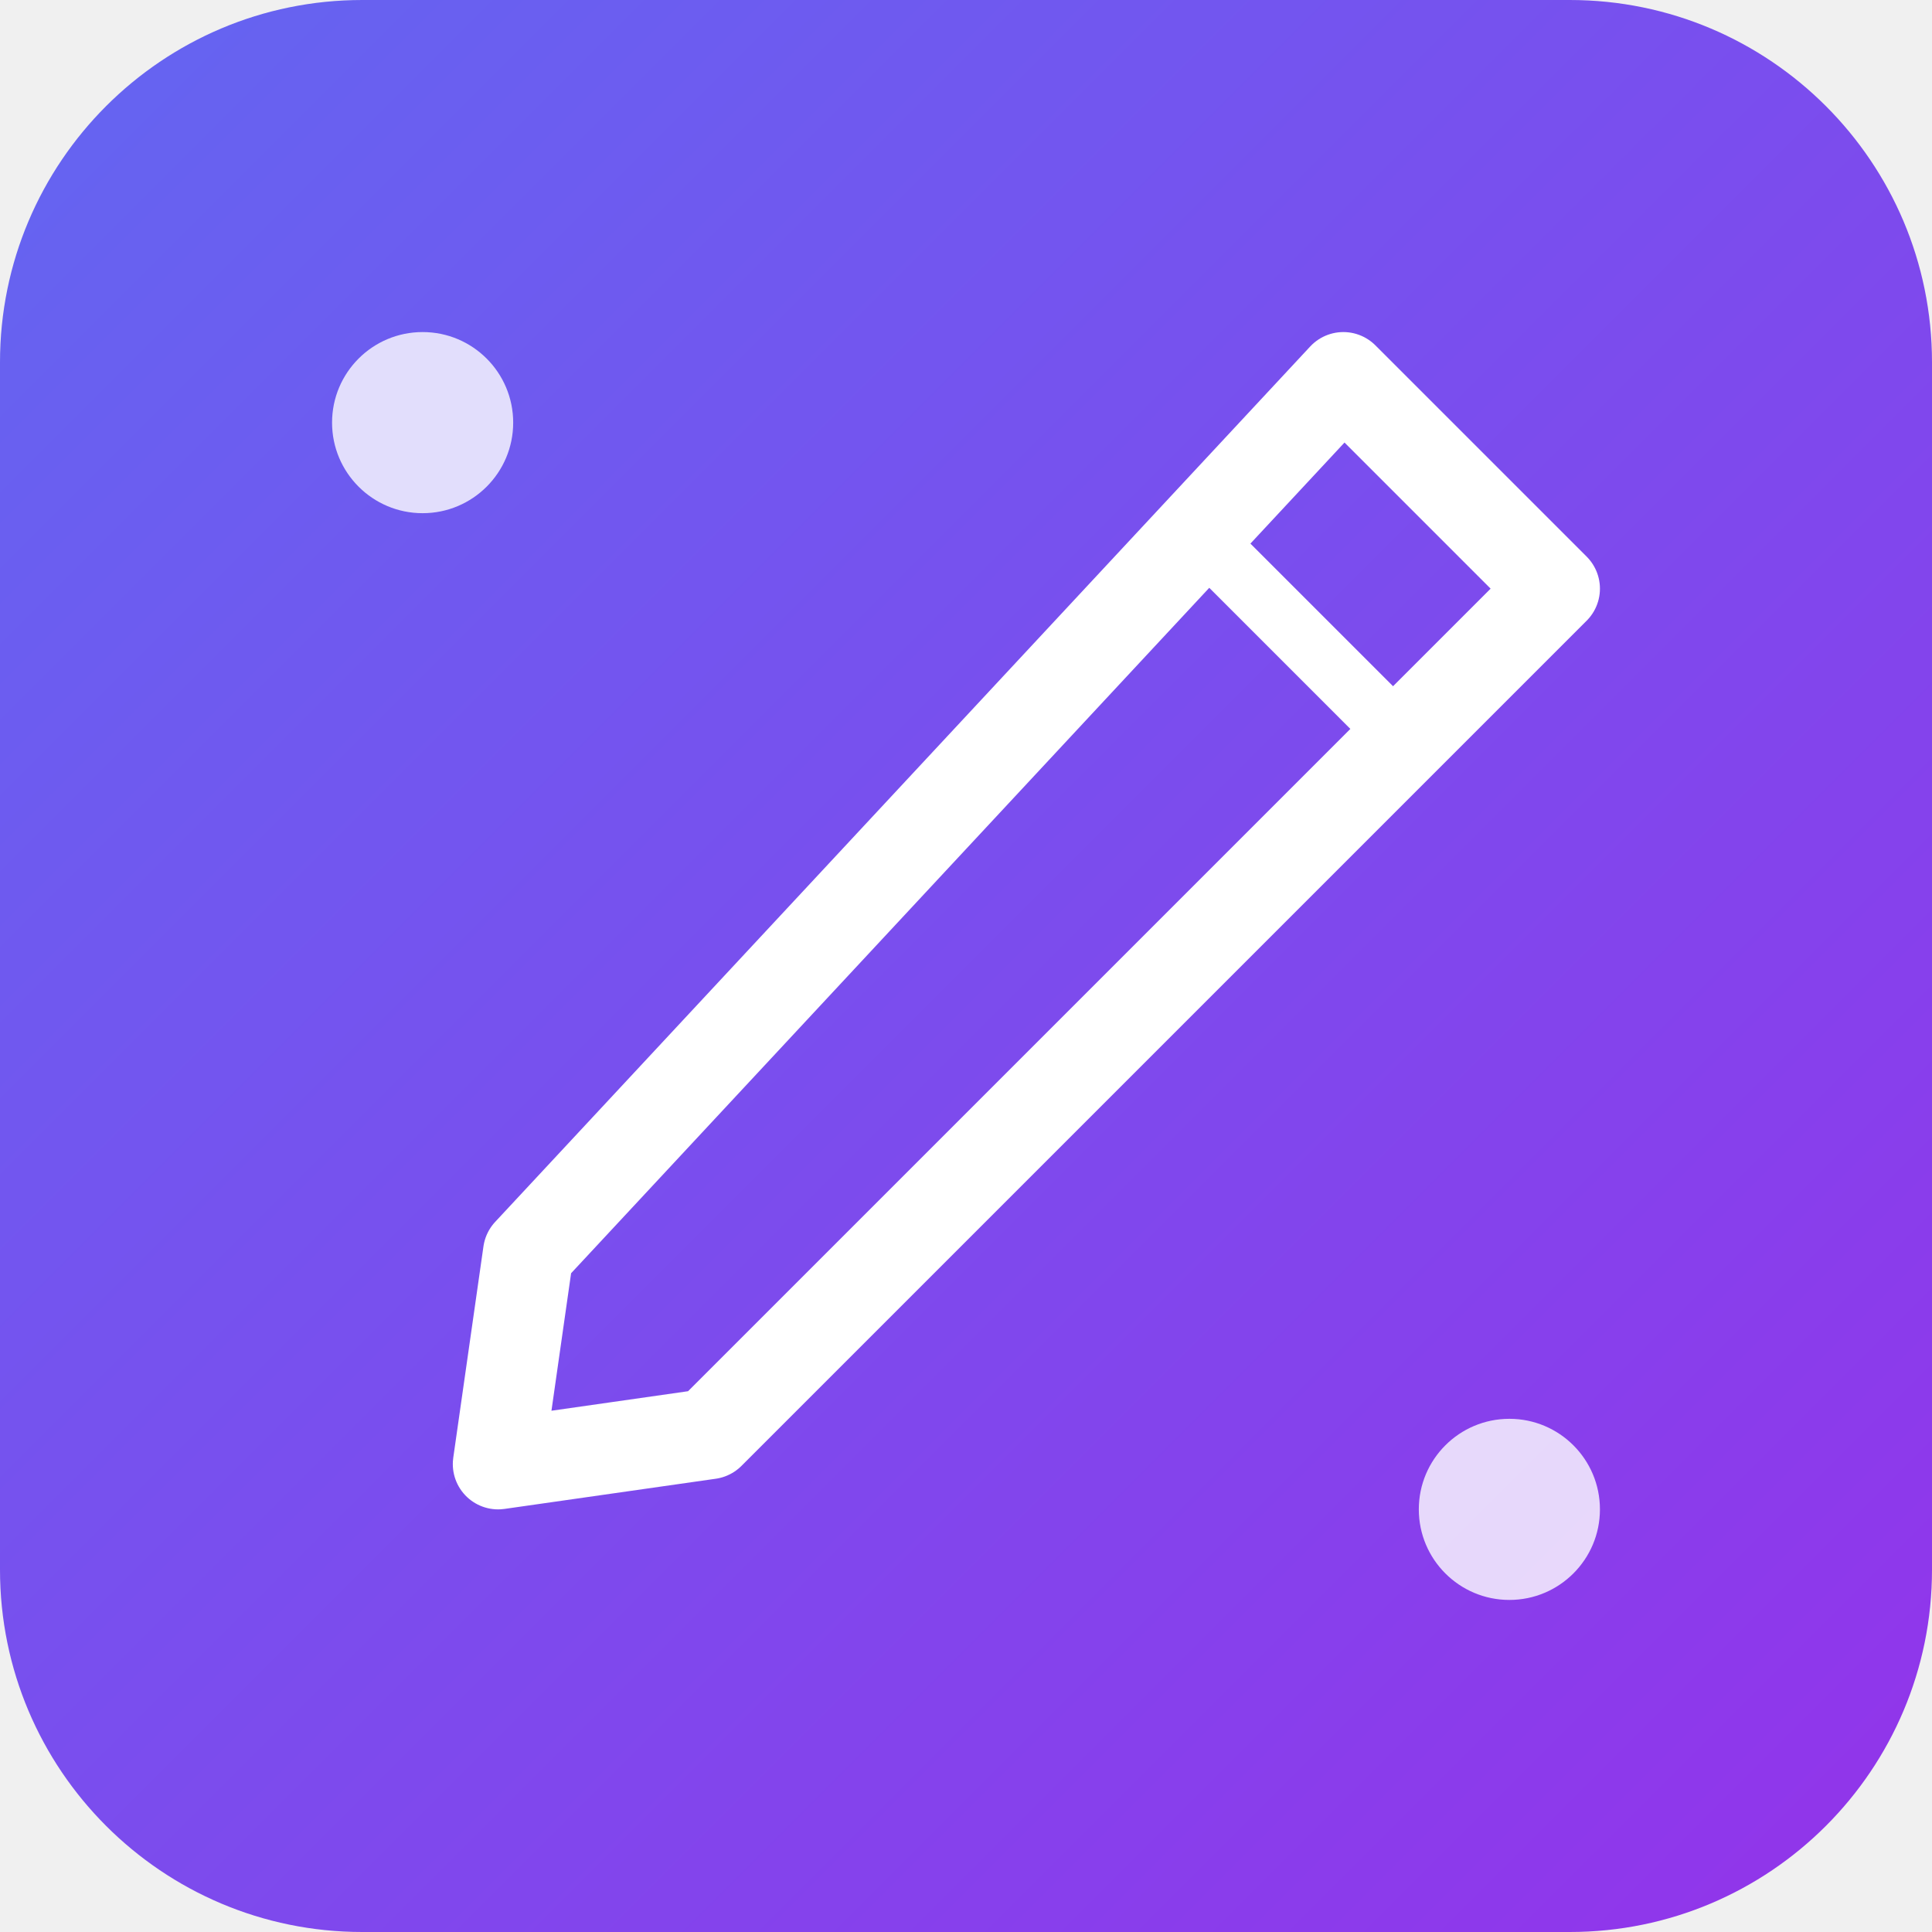
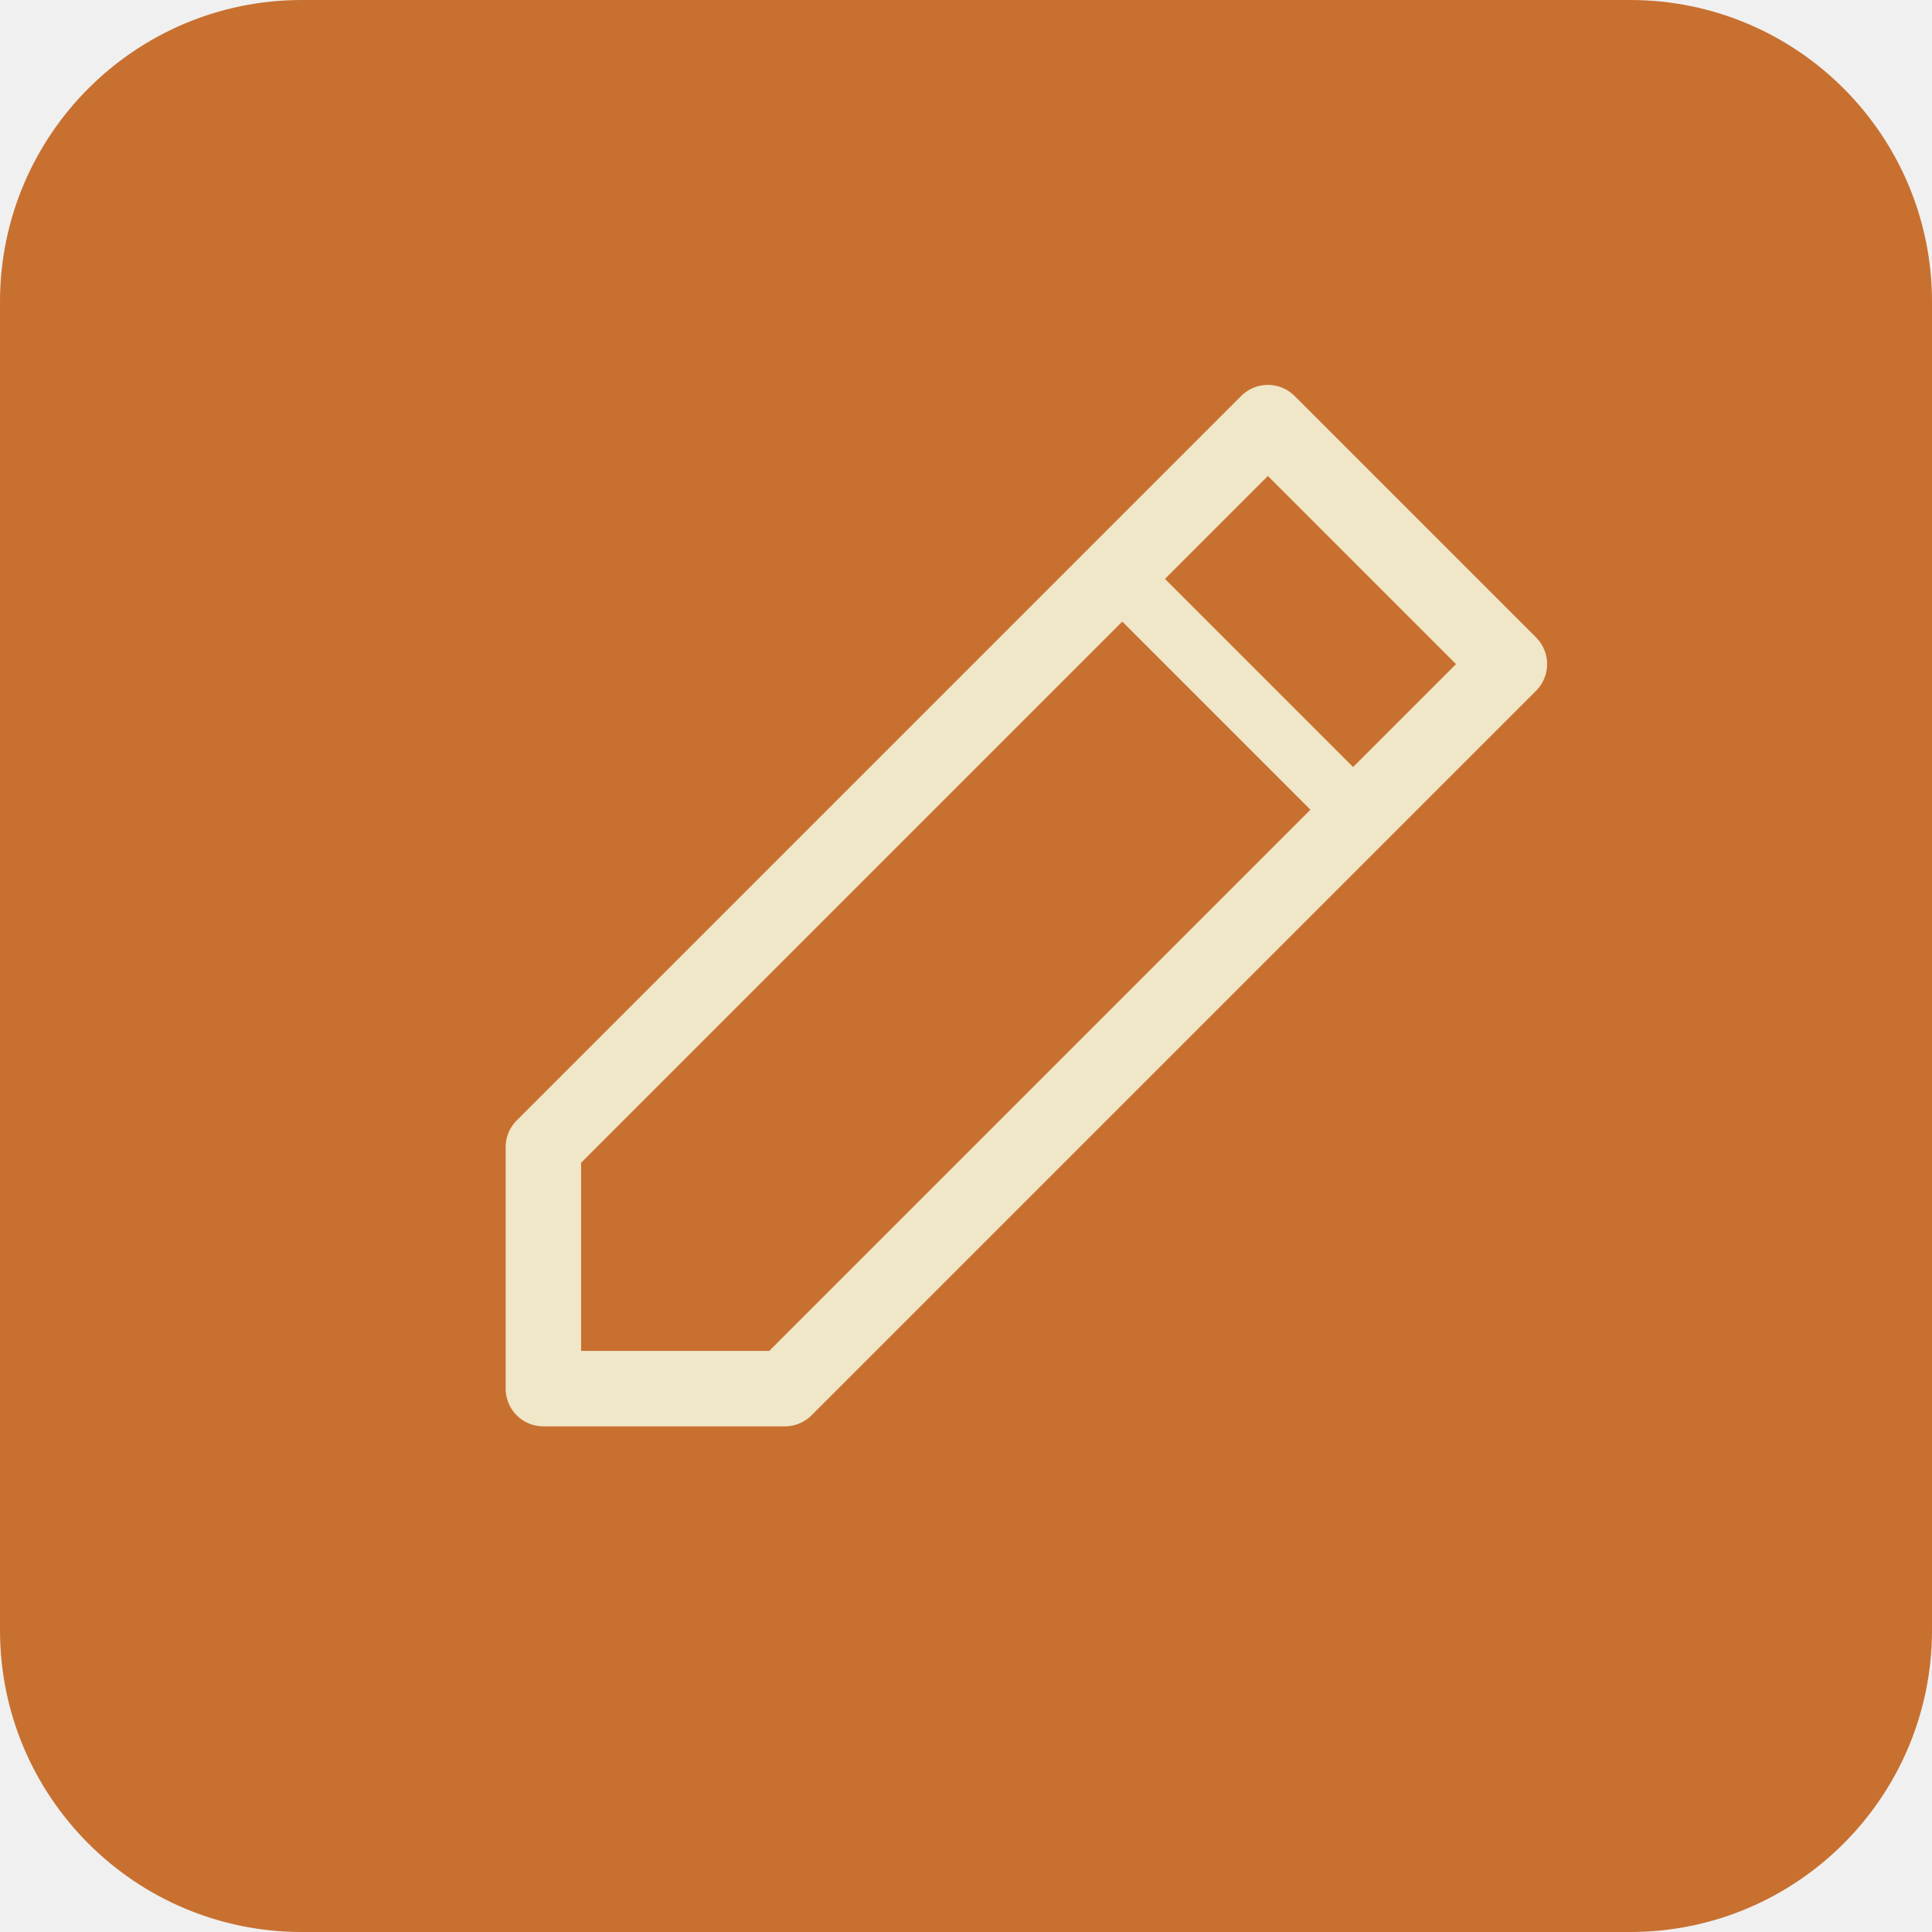
<svg xmlns="http://www.w3.org/2000/svg" width="64" height="64" viewBox="0 0 64 64" fill="none">
-   <rect width="64" height="64" rx="12" fill="url(#gradient)" />
-   <defs>
-     <linearGradient id="gradient" x1="0" y1="0" x2="64" y2="64" gradientUnits="userSpaceOnUse">
-       <stop stop-color="#6366F1" />
-       <stop offset="1" stop-color="#9333EA" />
-     </linearGradient>
-   </defs>
-   <path d="M44.5 12.5L51.5 19.5L23.5 47.5L16.5 48.5L17.5 41.5L44.5 12.5Z" stroke="white" stroke-width="3" stroke-linecap="round" stroke-linejoin="round" fill="none" />
-   <path d="M39.5 17.5L46.5 24.5" stroke="white" stroke-width="2" stroke-linecap="round" />
-   <circle cx="14" cy="14" r="3" fill="white" opacity="0.8" />
-   <circle cx="50" cy="50" r="3" fill="white" opacity="0.8" />
+   <rect width="64" height="64" rx="10" fill="#c87030" />
+   <path d="M42 14L50 22L26 46H18V38L42 14Z" stroke="#f0e6c8" stroke-width="2.5" stroke-linecap="round" stroke-linejoin="round" fill="none" />
+   <path d="M37 19L45 27" stroke="#f0e6c8" stroke-width="2" stroke-linecap="round" />
</svg>
